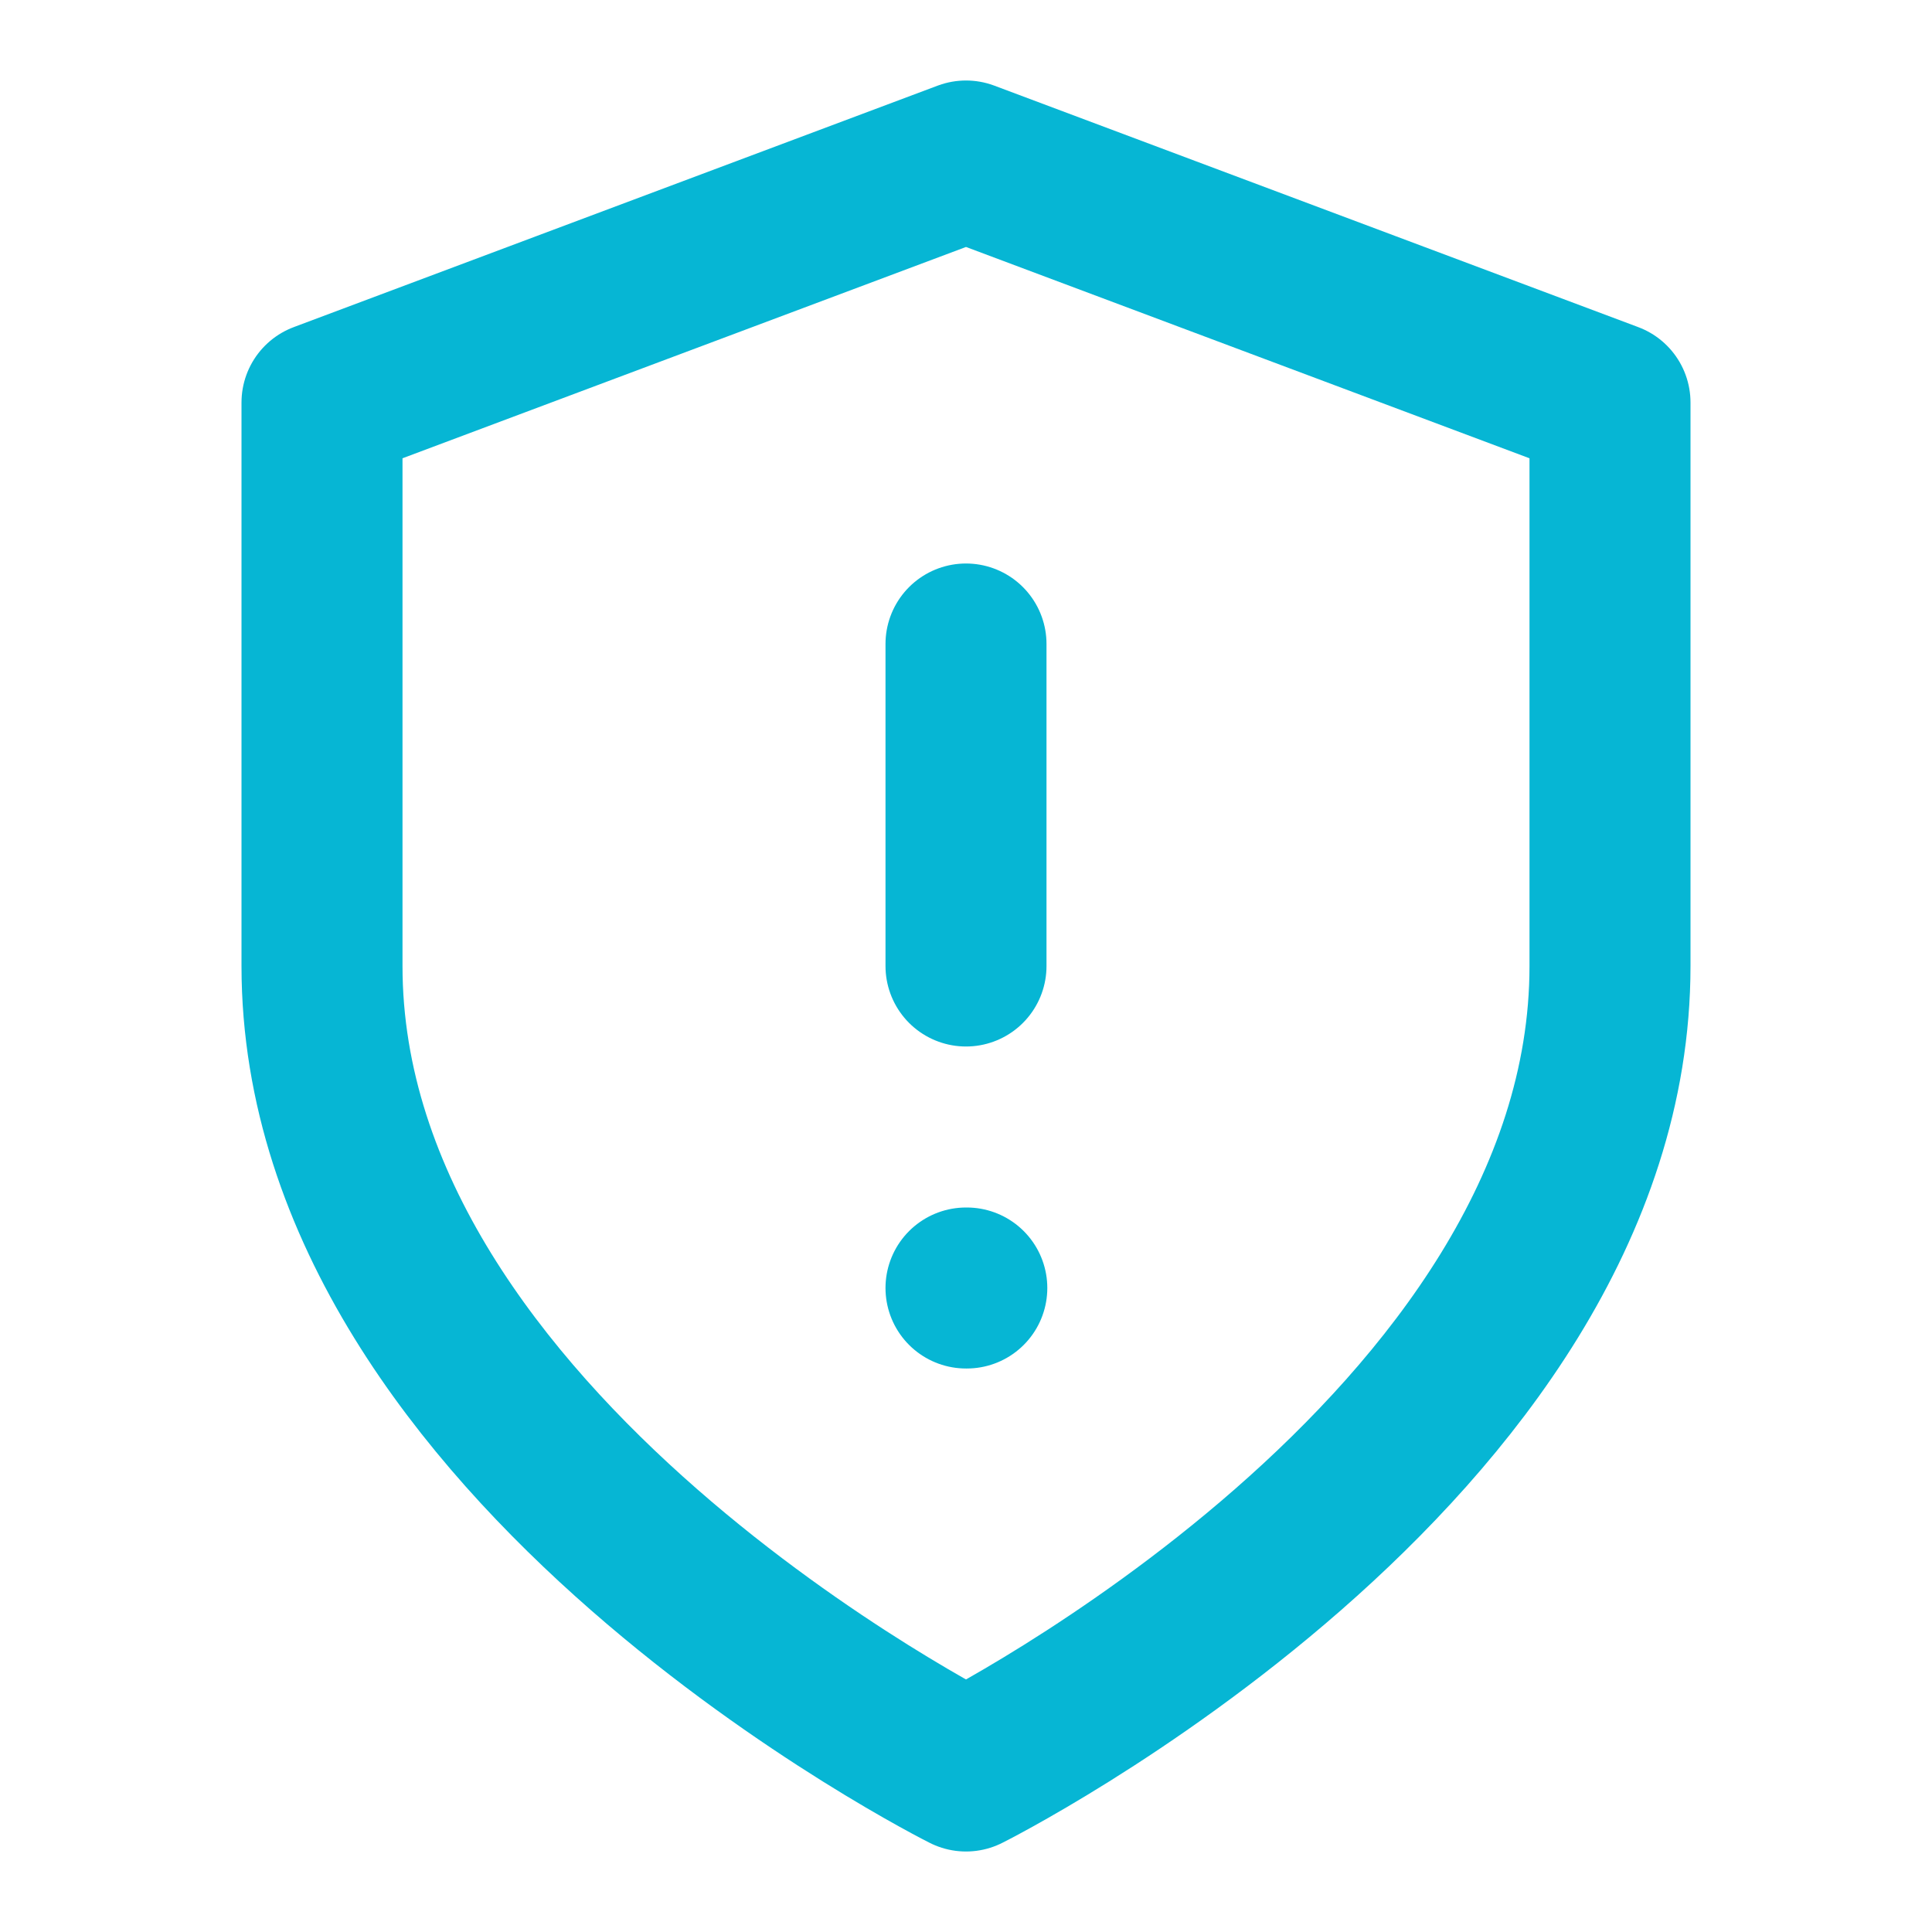
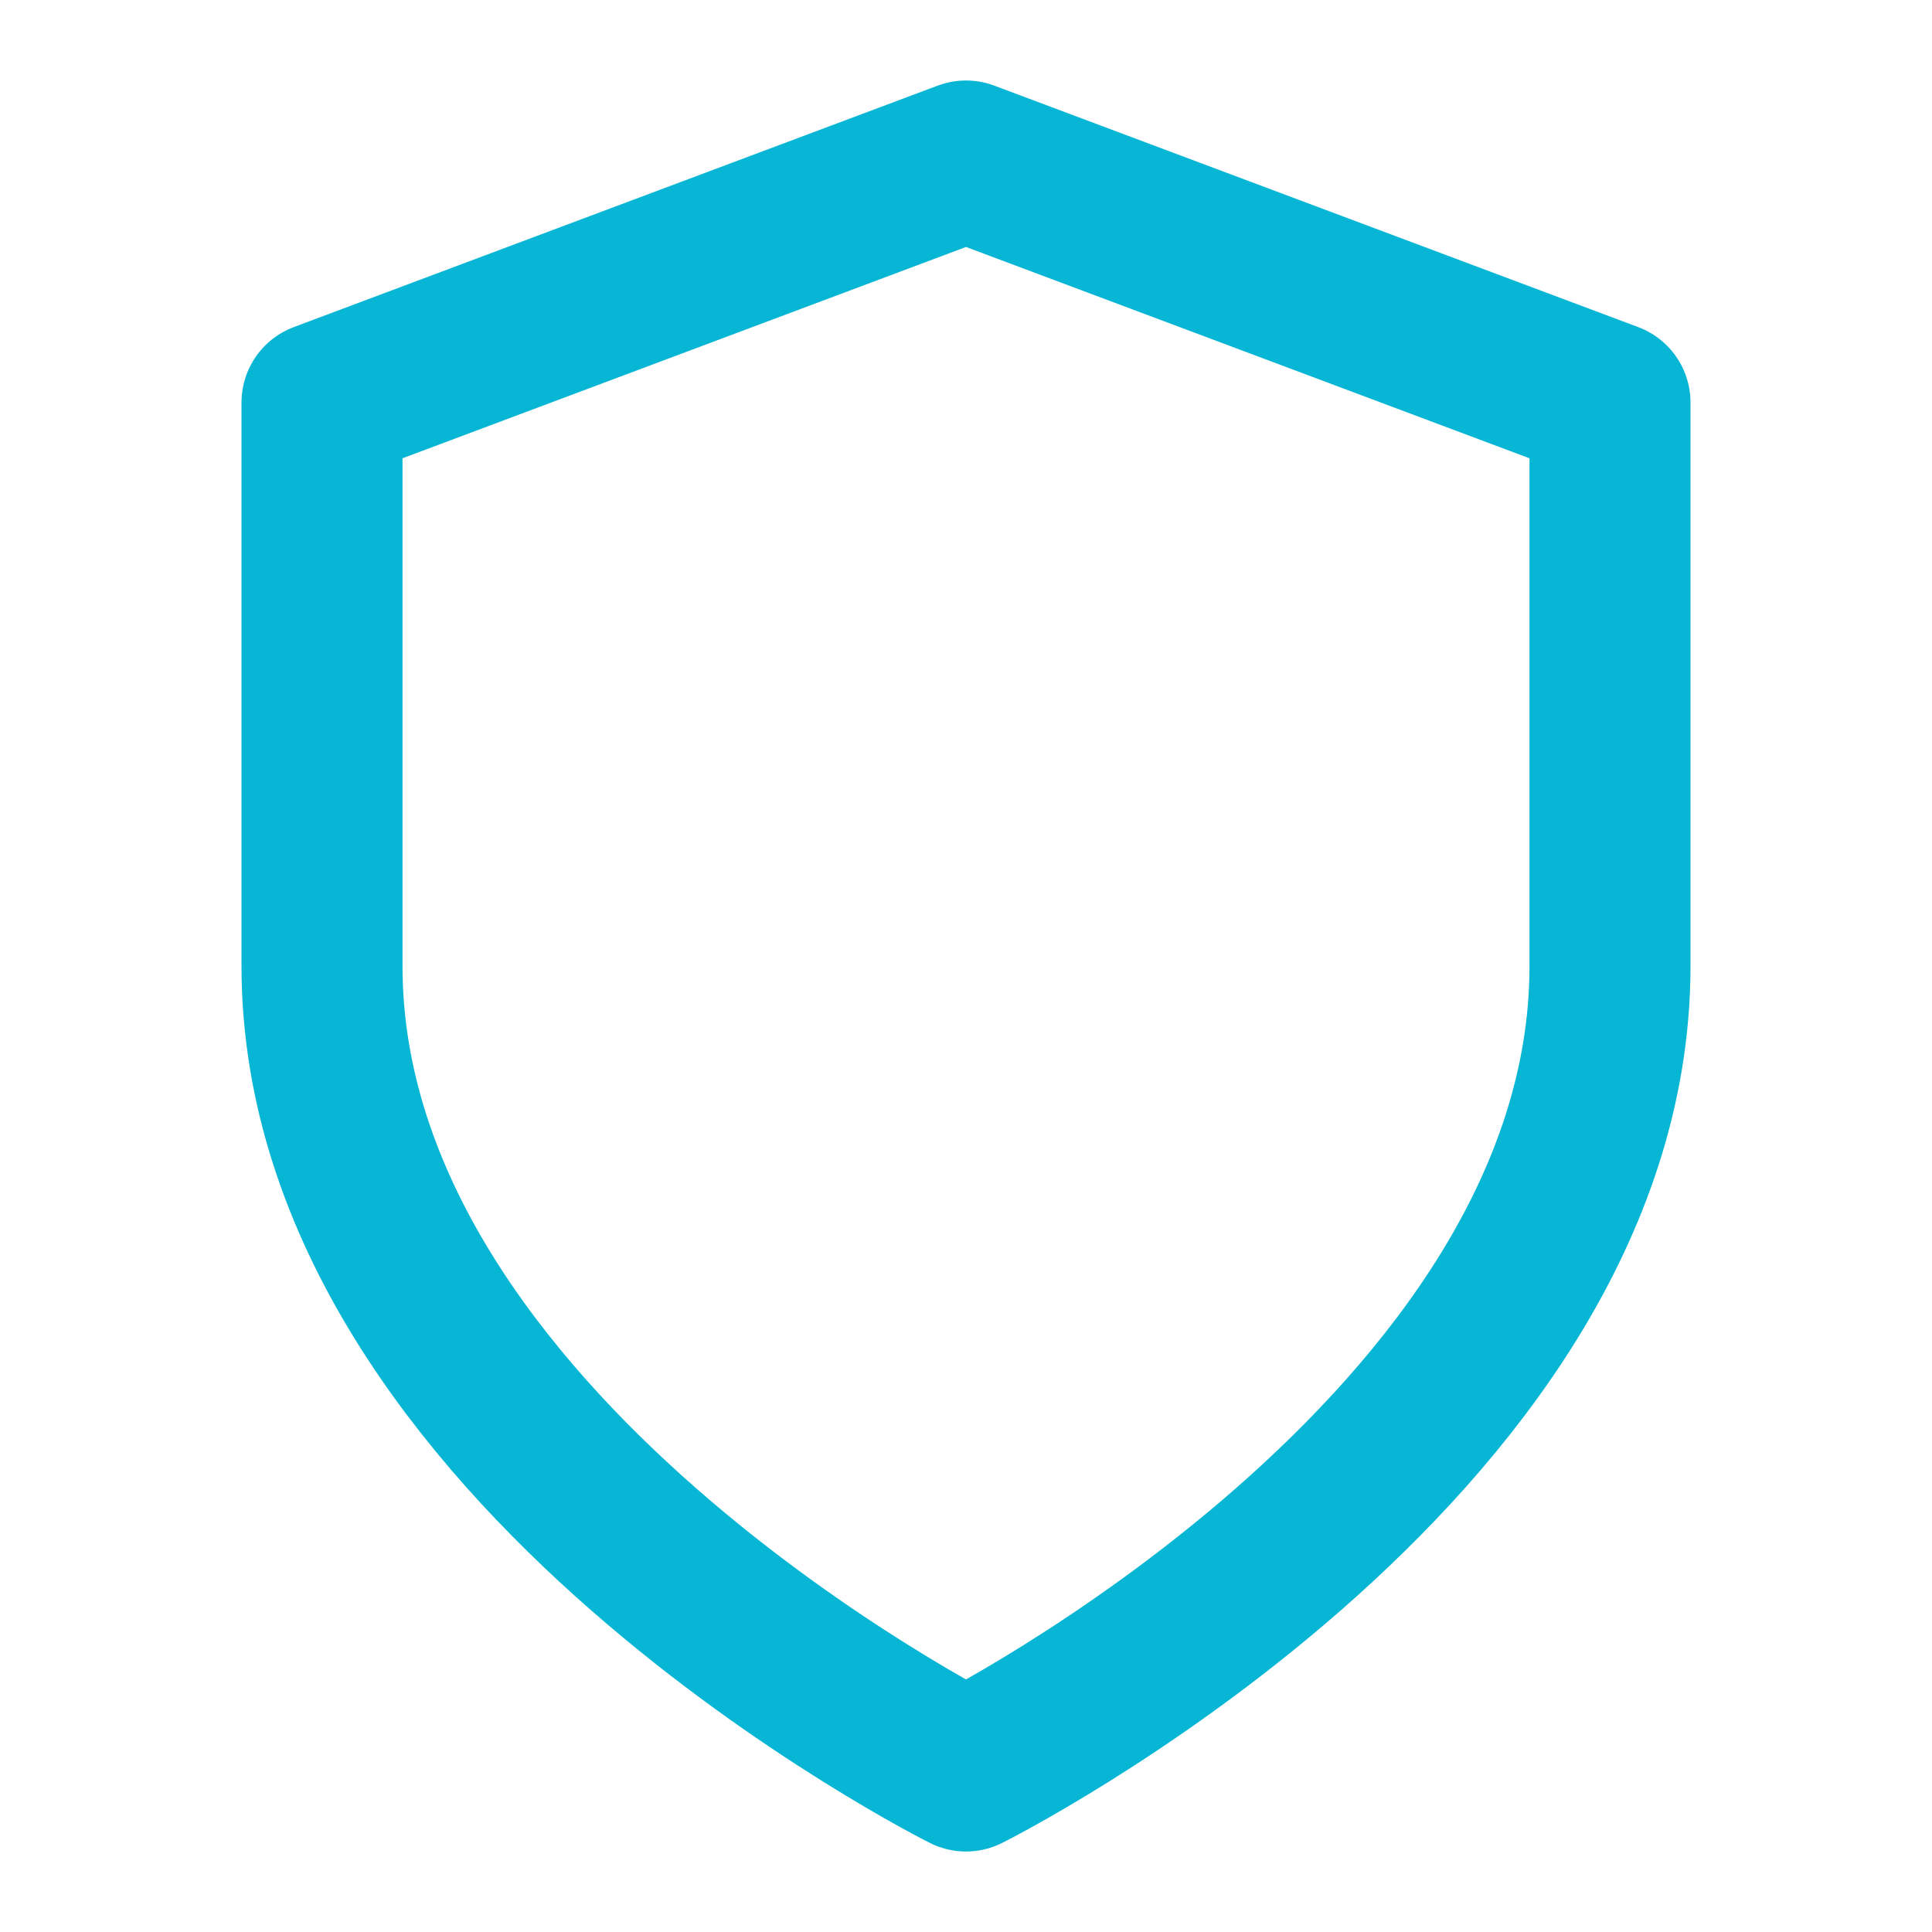
<svg xmlns="http://www.w3.org/2000/svg" viewBox="0 0 24 24" fill="none" stroke="#06b6d4" stroke-width="2" stroke-linecap="round" stroke-linejoin="round">
  <path d="M12 22s8-4 8-10V5l-8-3-8 3v7c0 6 8 10 8 10z" />
-   <path d="M12 8v4" />
-   <path d="M12 16h.01" />
</svg>
